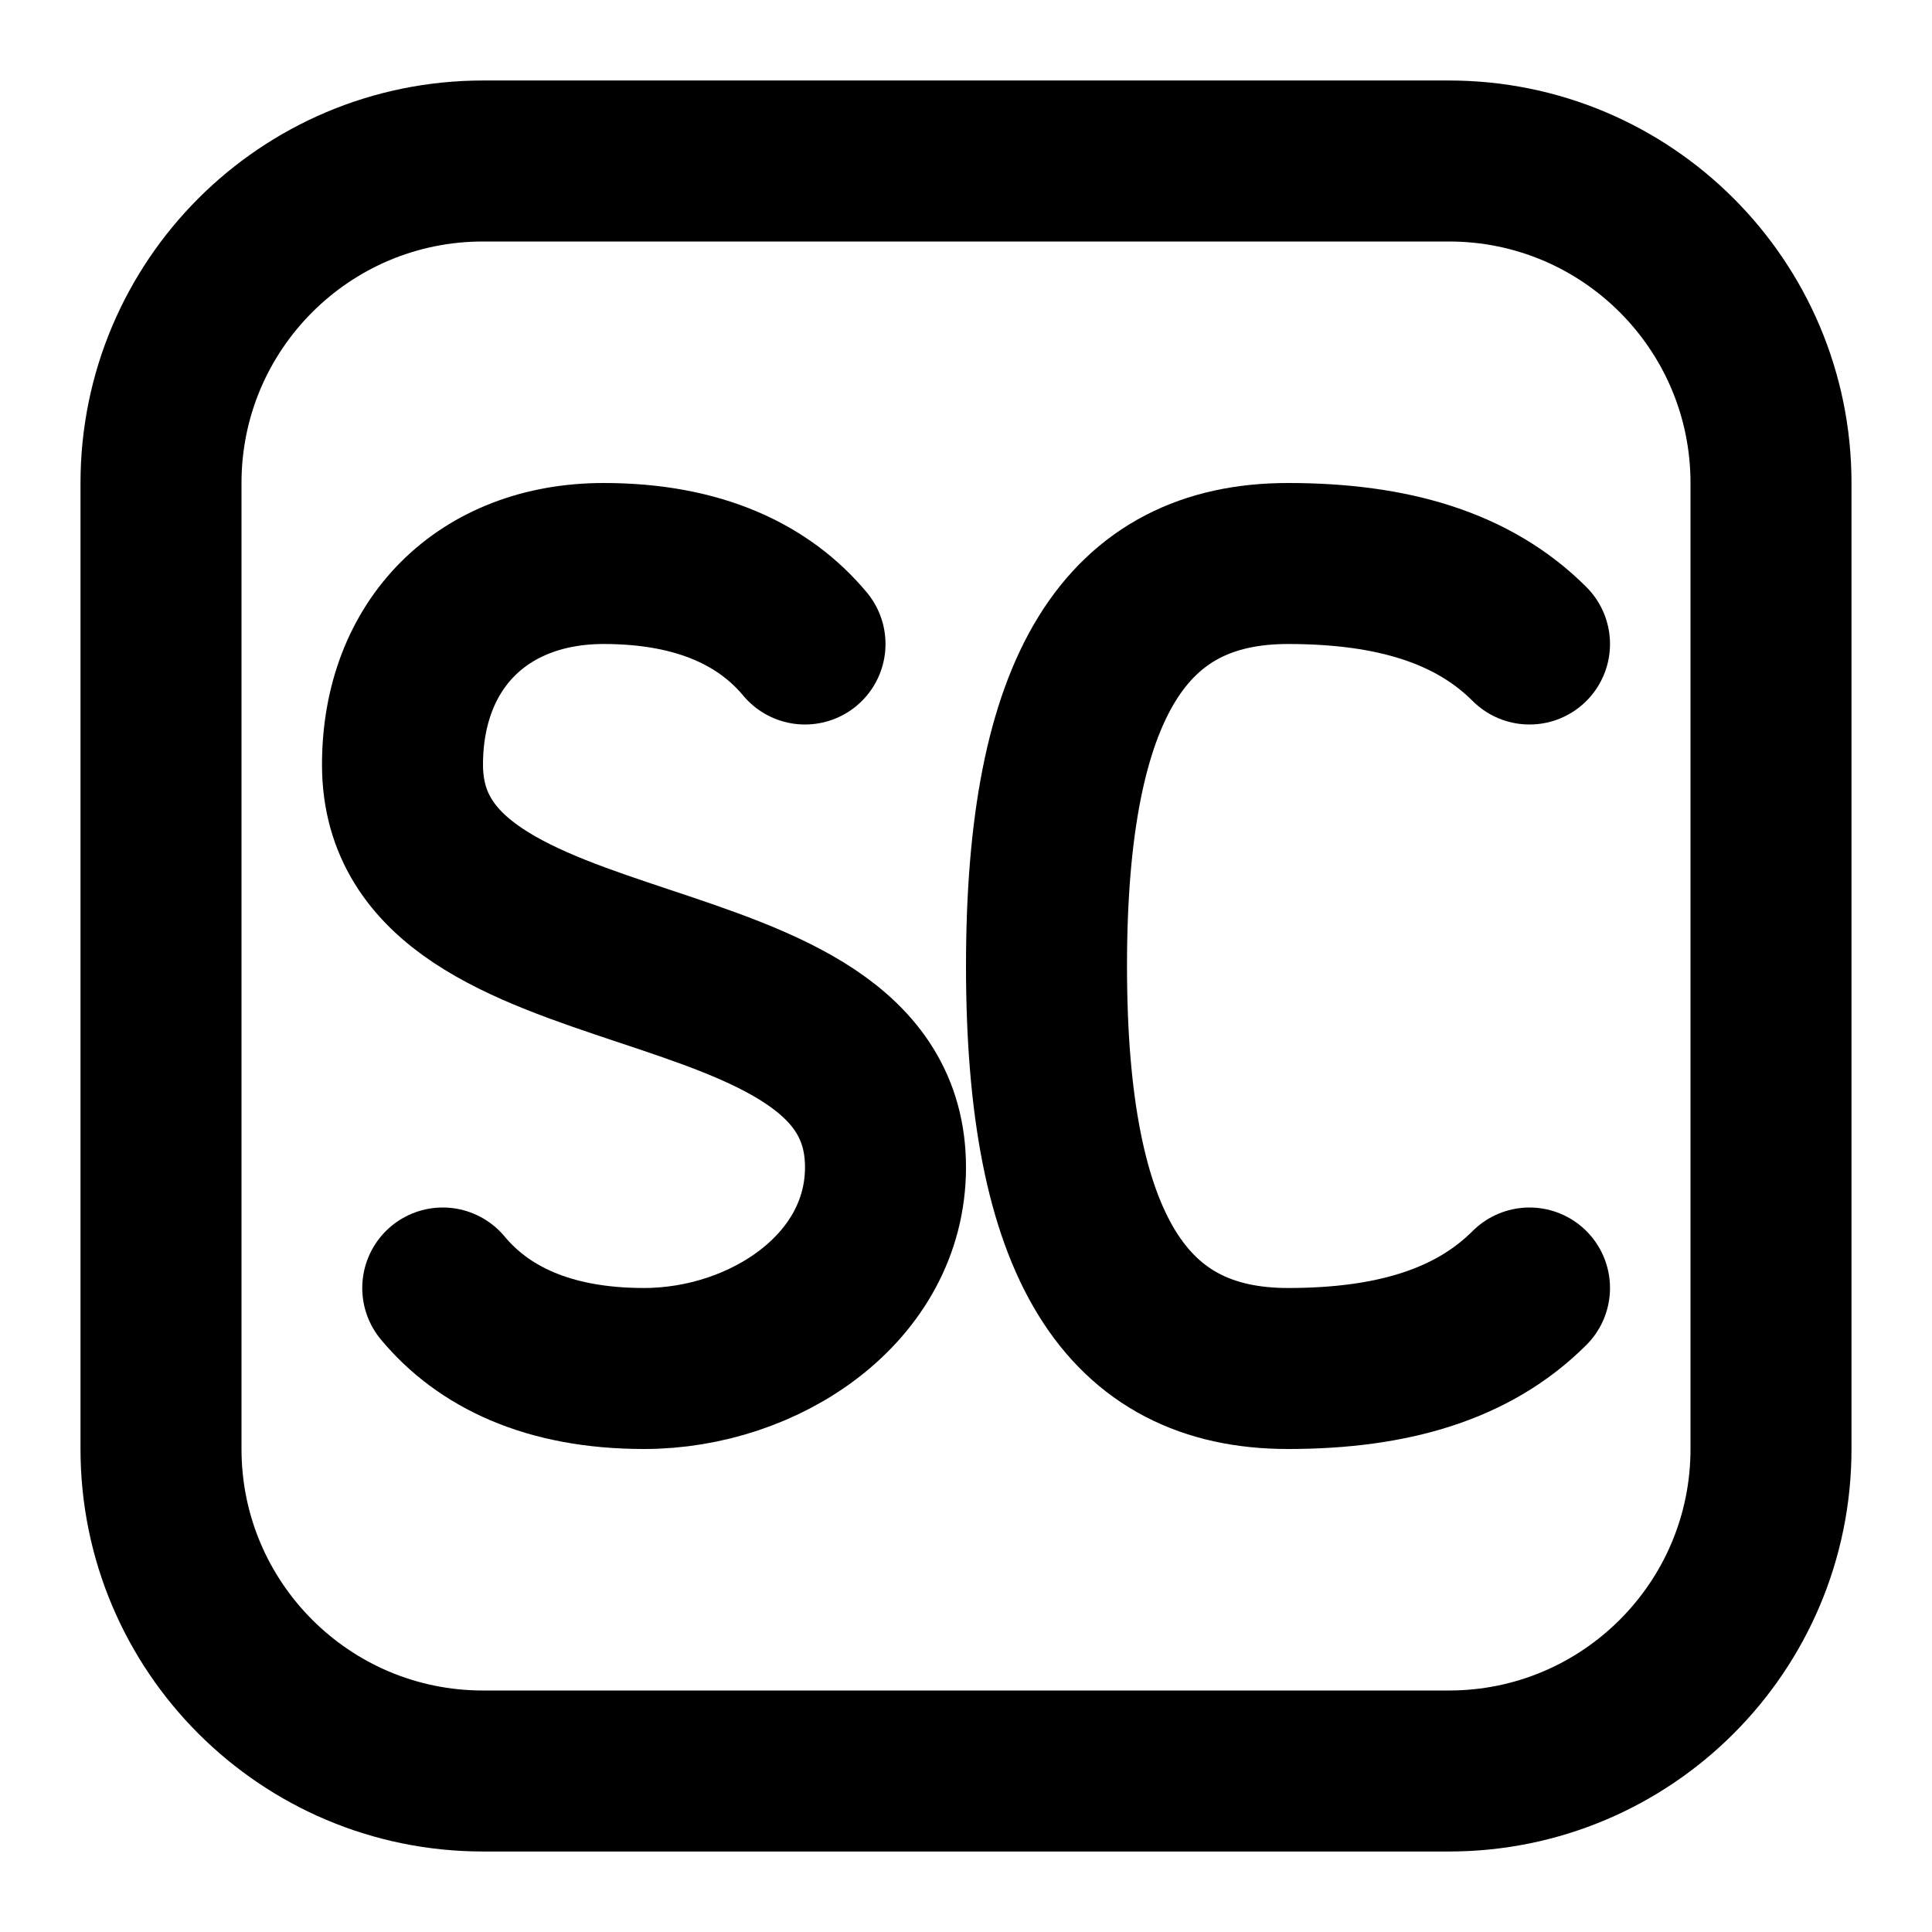
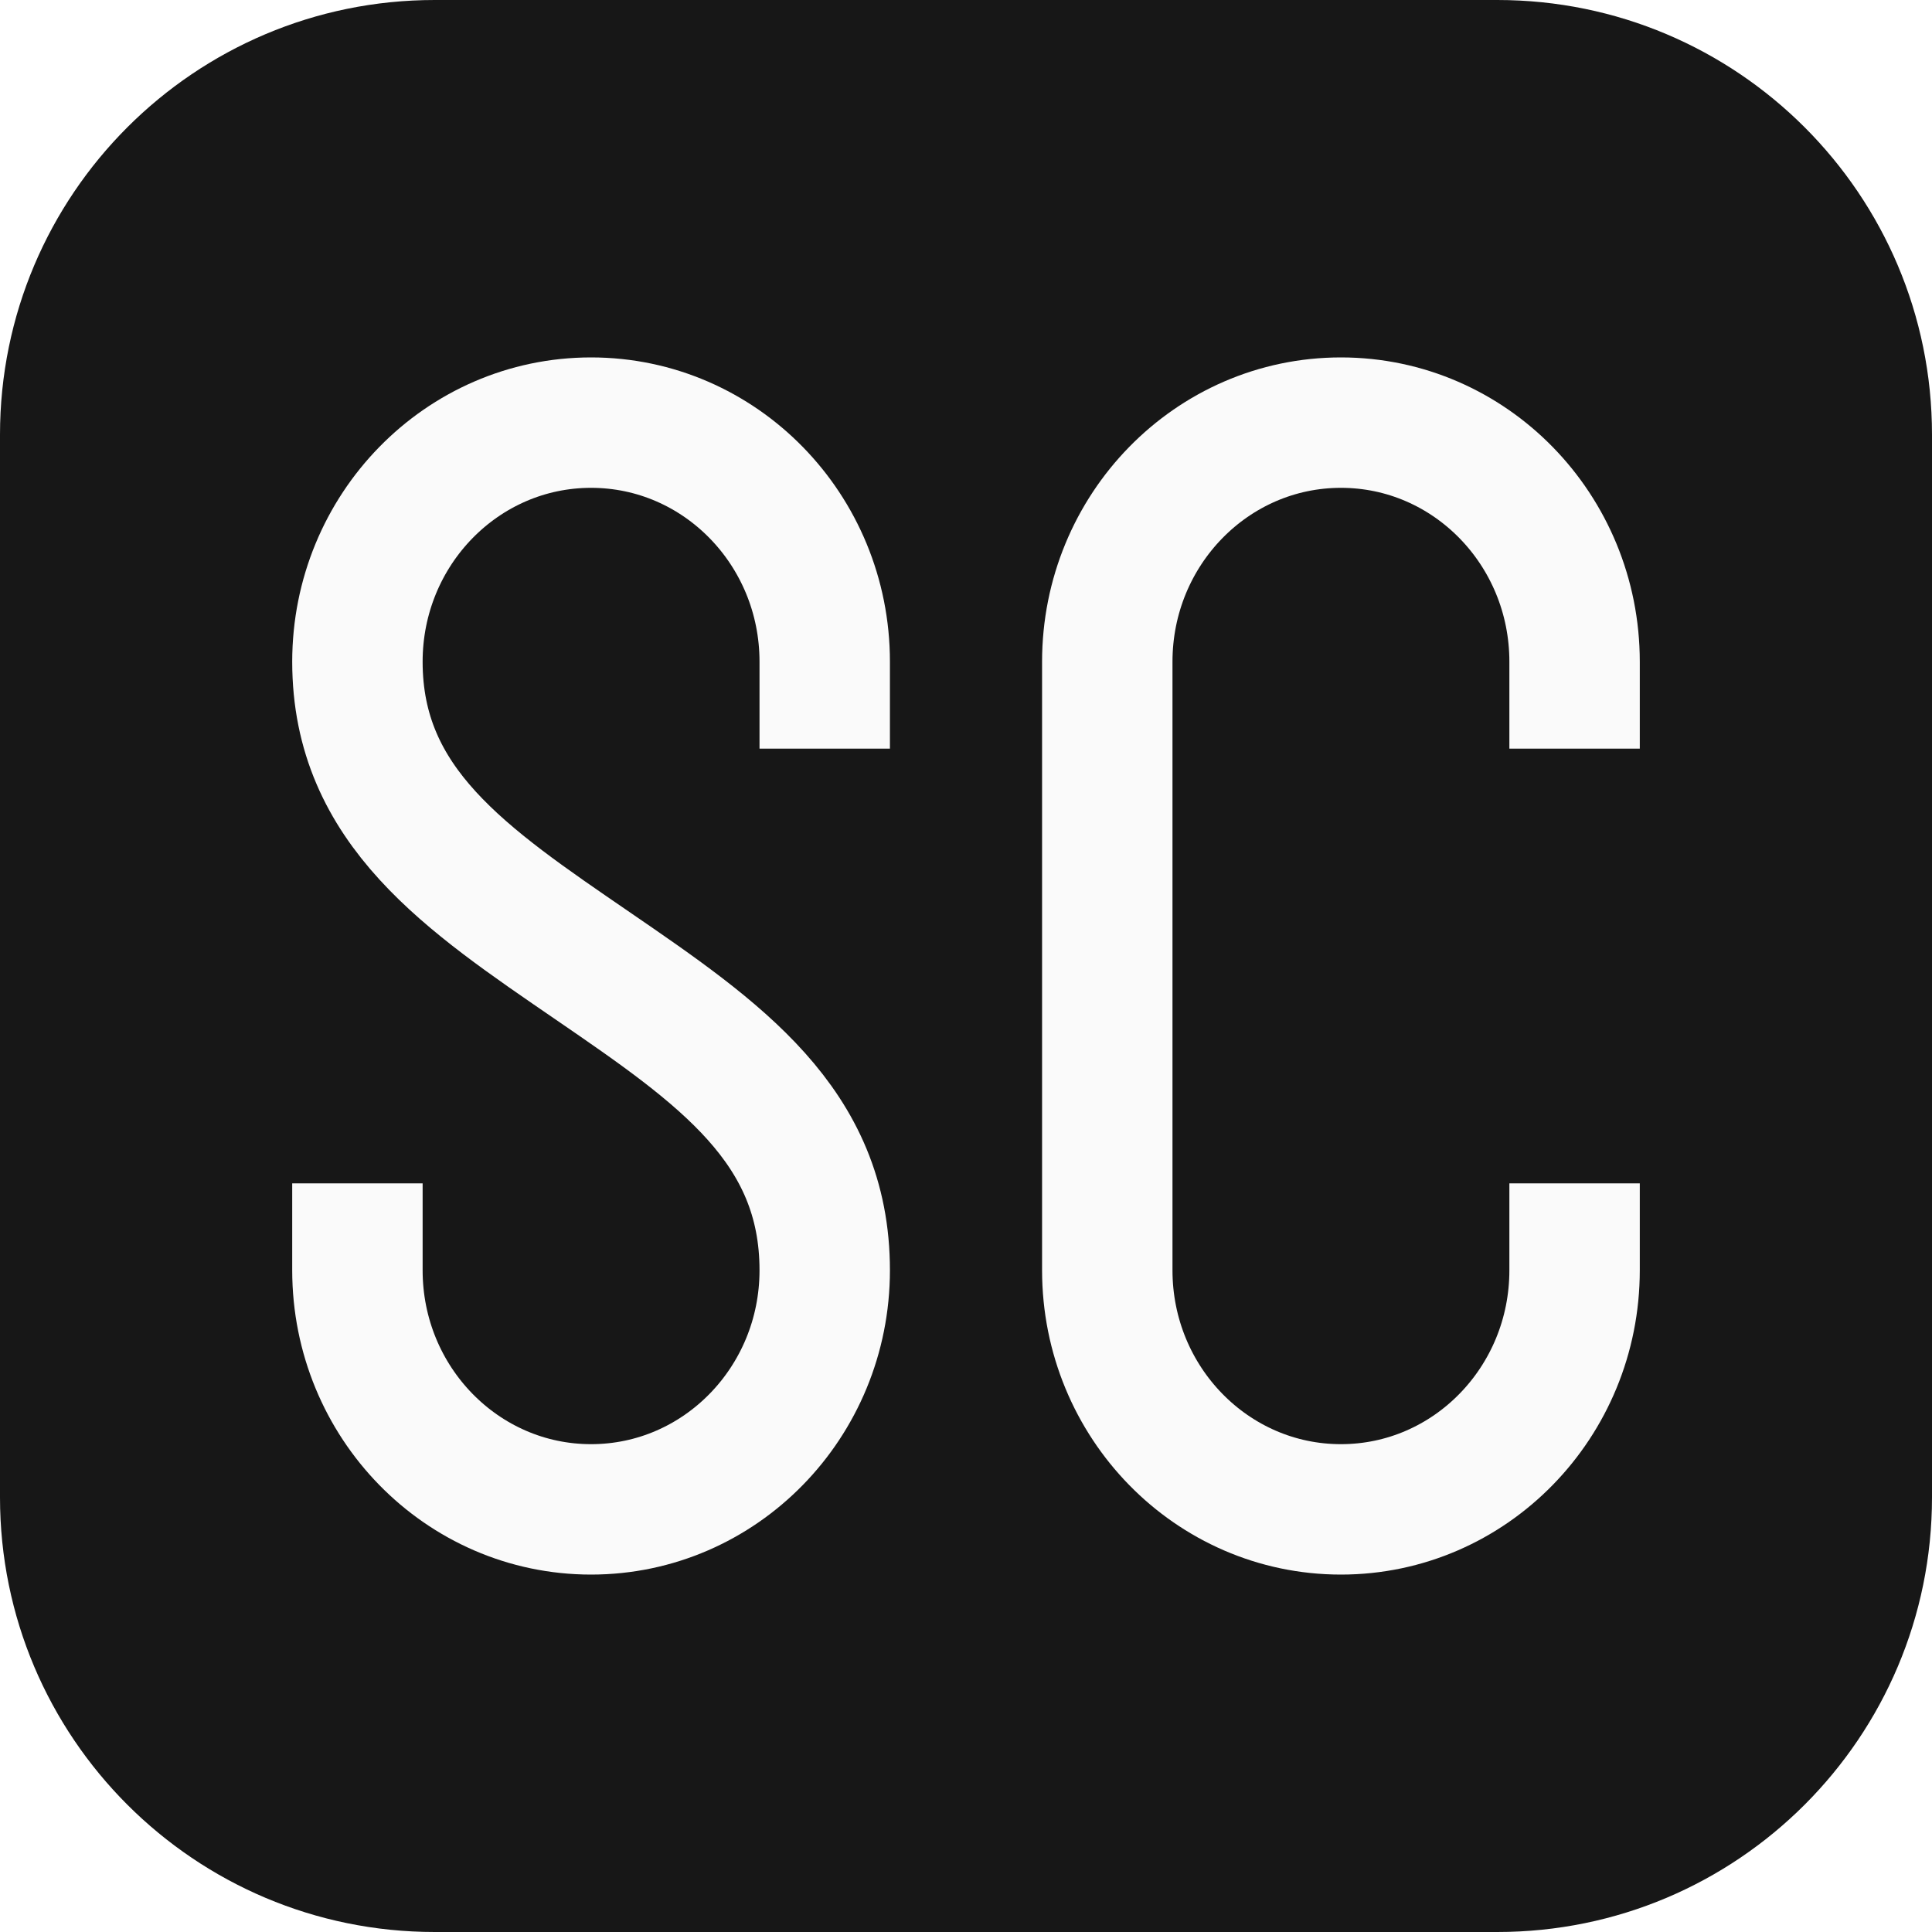
- <svg xmlns="http://www.w3.org/2000/svg" viewBox="0 0 24 24" width="336" height="336" fill="none" stroke="currentColor" stroke-width="2" stroke-linecap="round" stroke-linejoin="round">
-   <rect x="2" y="2" width="20" height="20" rx="4" />
-   <path d="M10 8C9.5 7.4 8.7 7 7.5 7C6 7 5 8 5 9.5C5 11 6.5 11.5 8 12C9.5 12.5 11 13 11 14.5C11 16 9.5 17 8 17C6.8 17 6 16.6 5.5 16" />
-   <path d="M19 8C18.3 7.3 17.3 7 16 7C14 7 13 8.5 13 12C13 15.5 14 17 16 17C17.3 17 18.3 16.7 19 16" />
+ <svg xmlns="http://www.w3.org/2000/svg" viewBox="0 0 160 160" width="512" height="512">
+   <rect width="160" height="160" rx="36" fill="#171717" />
+   <path transform="translate(26.6 32) scale(0.6)" fill="none" stroke="#fafafa" stroke-width="18" d="M69.5 50V38a32.25 33 0 0 0-64.5 0c0 20 15 30 32.5 42S69.5 102 69.5 122a32.25 33 0 0 1-64.5 0v-12M173 50V38a32.25 33 0 0 0-64.5 0v84a32.25 33 0 0 0 64.5 0v-12" />
</svg>
